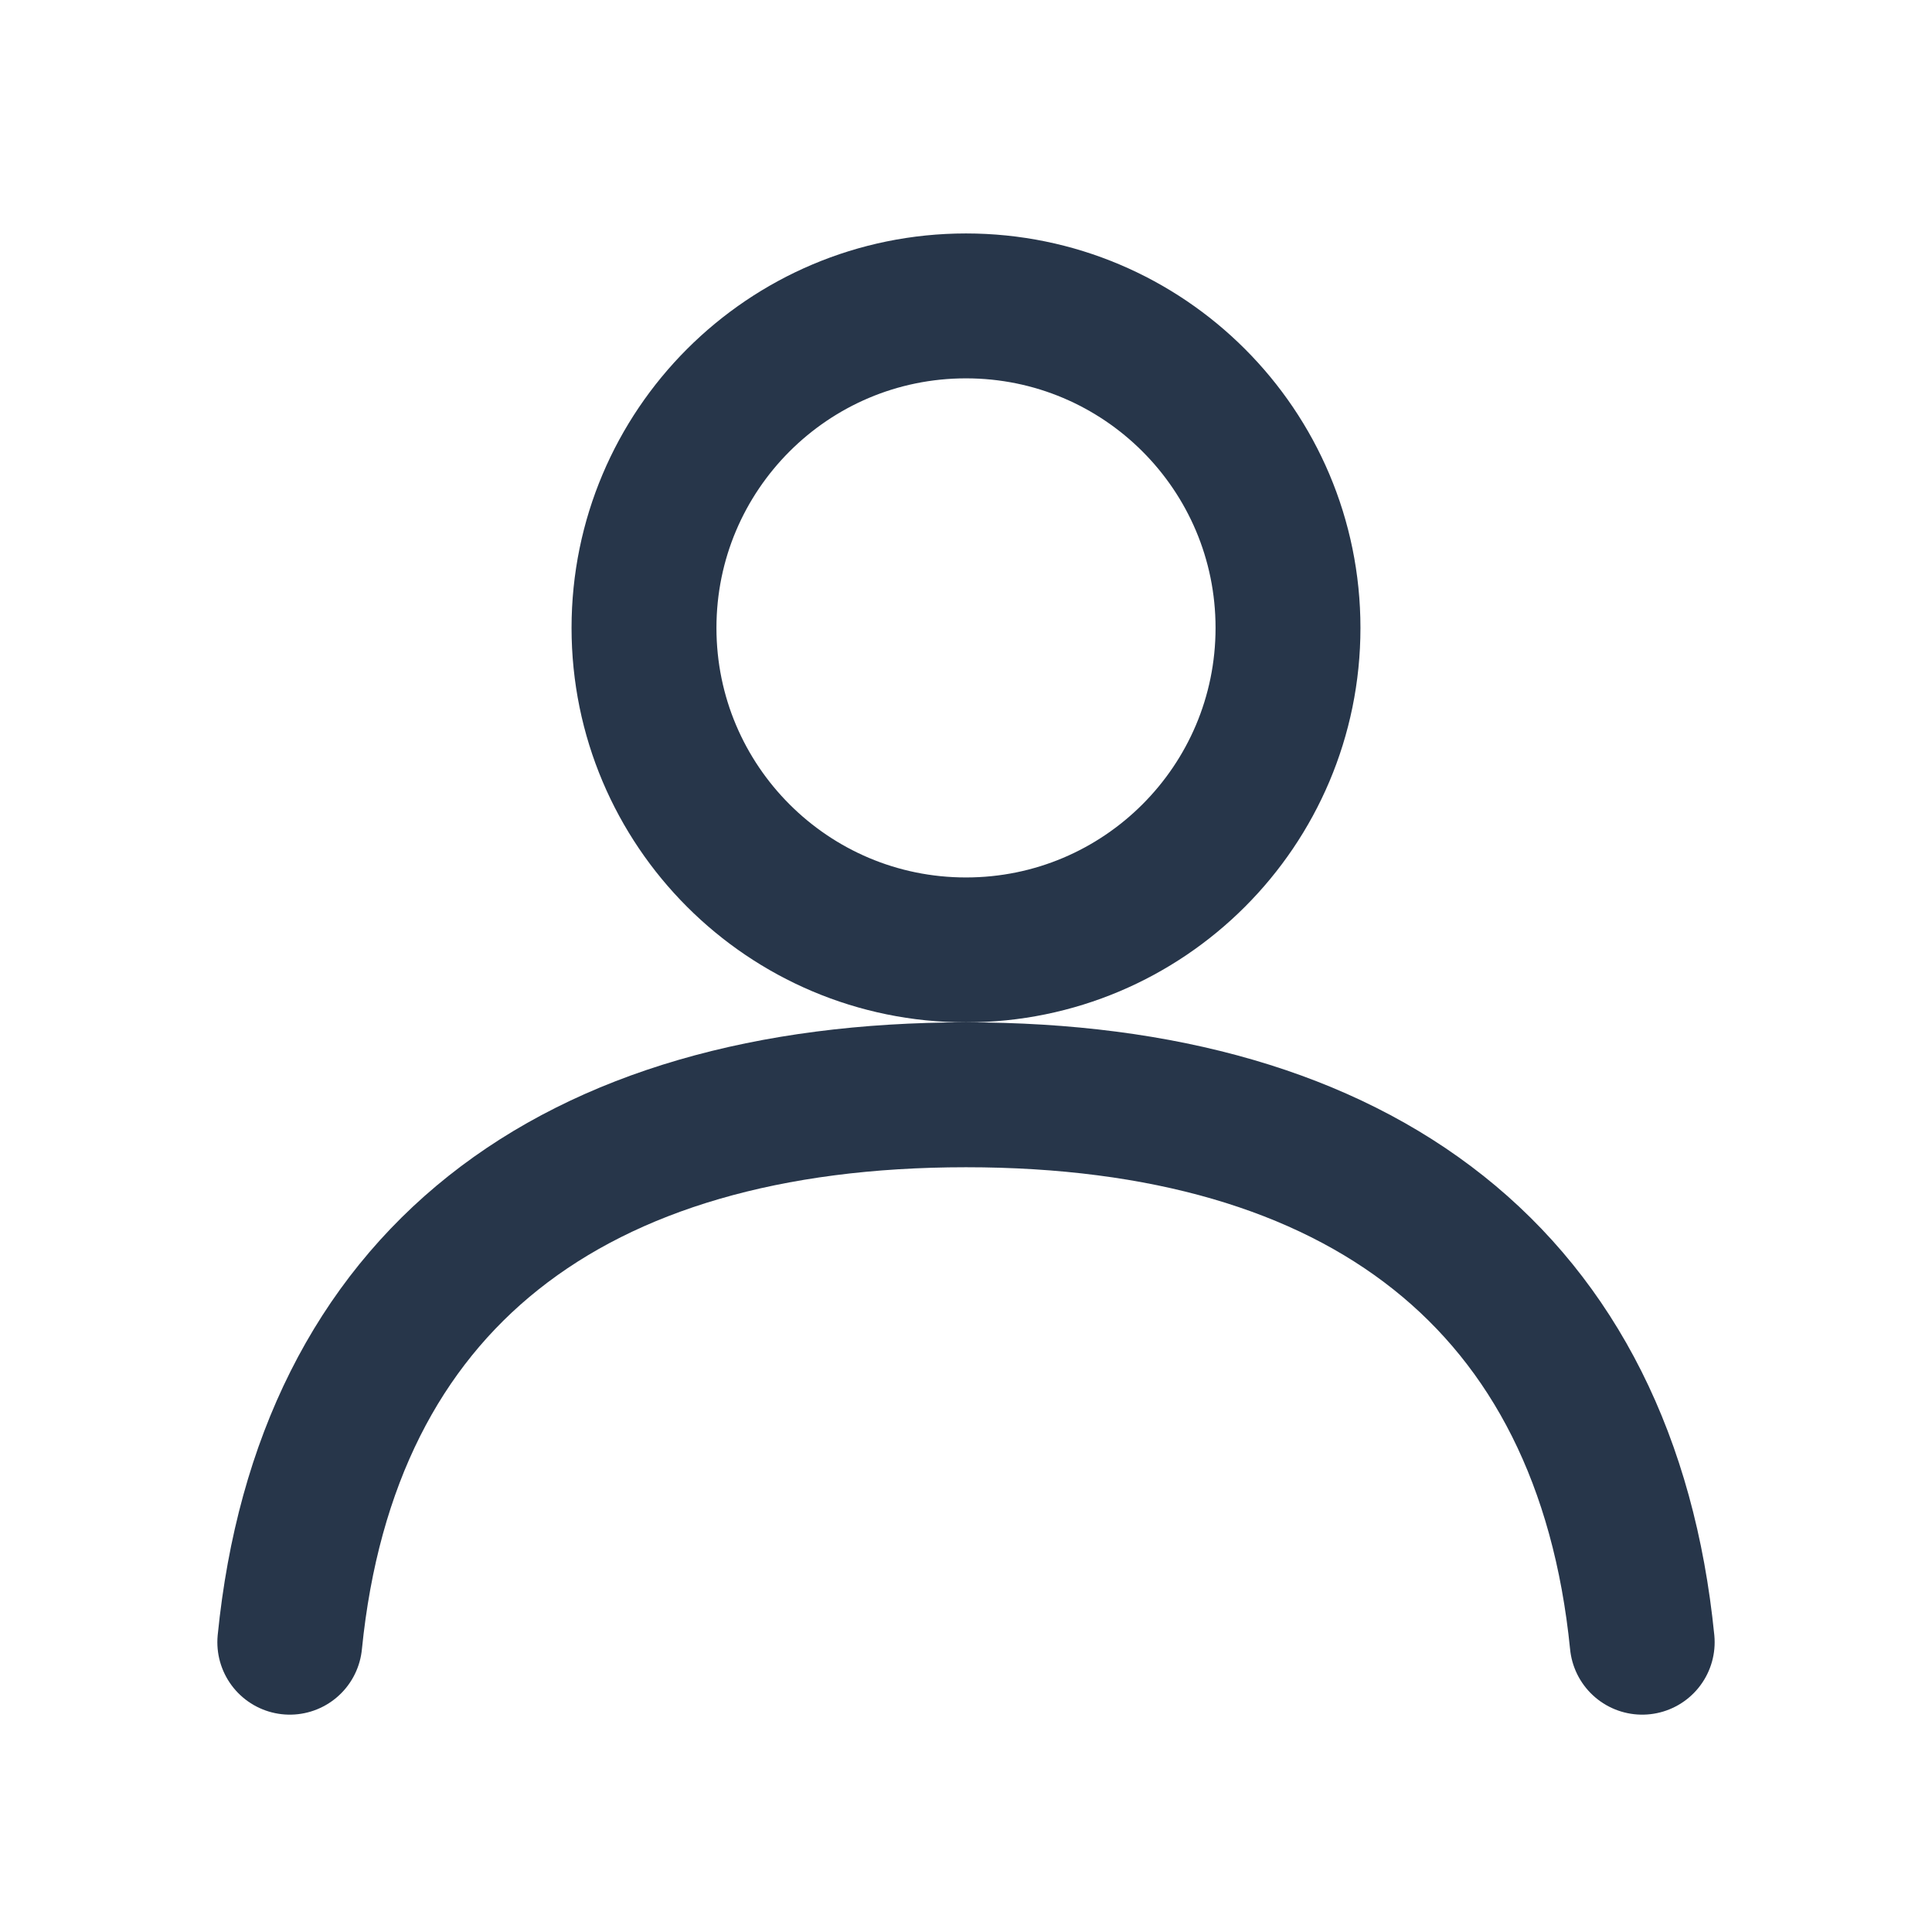
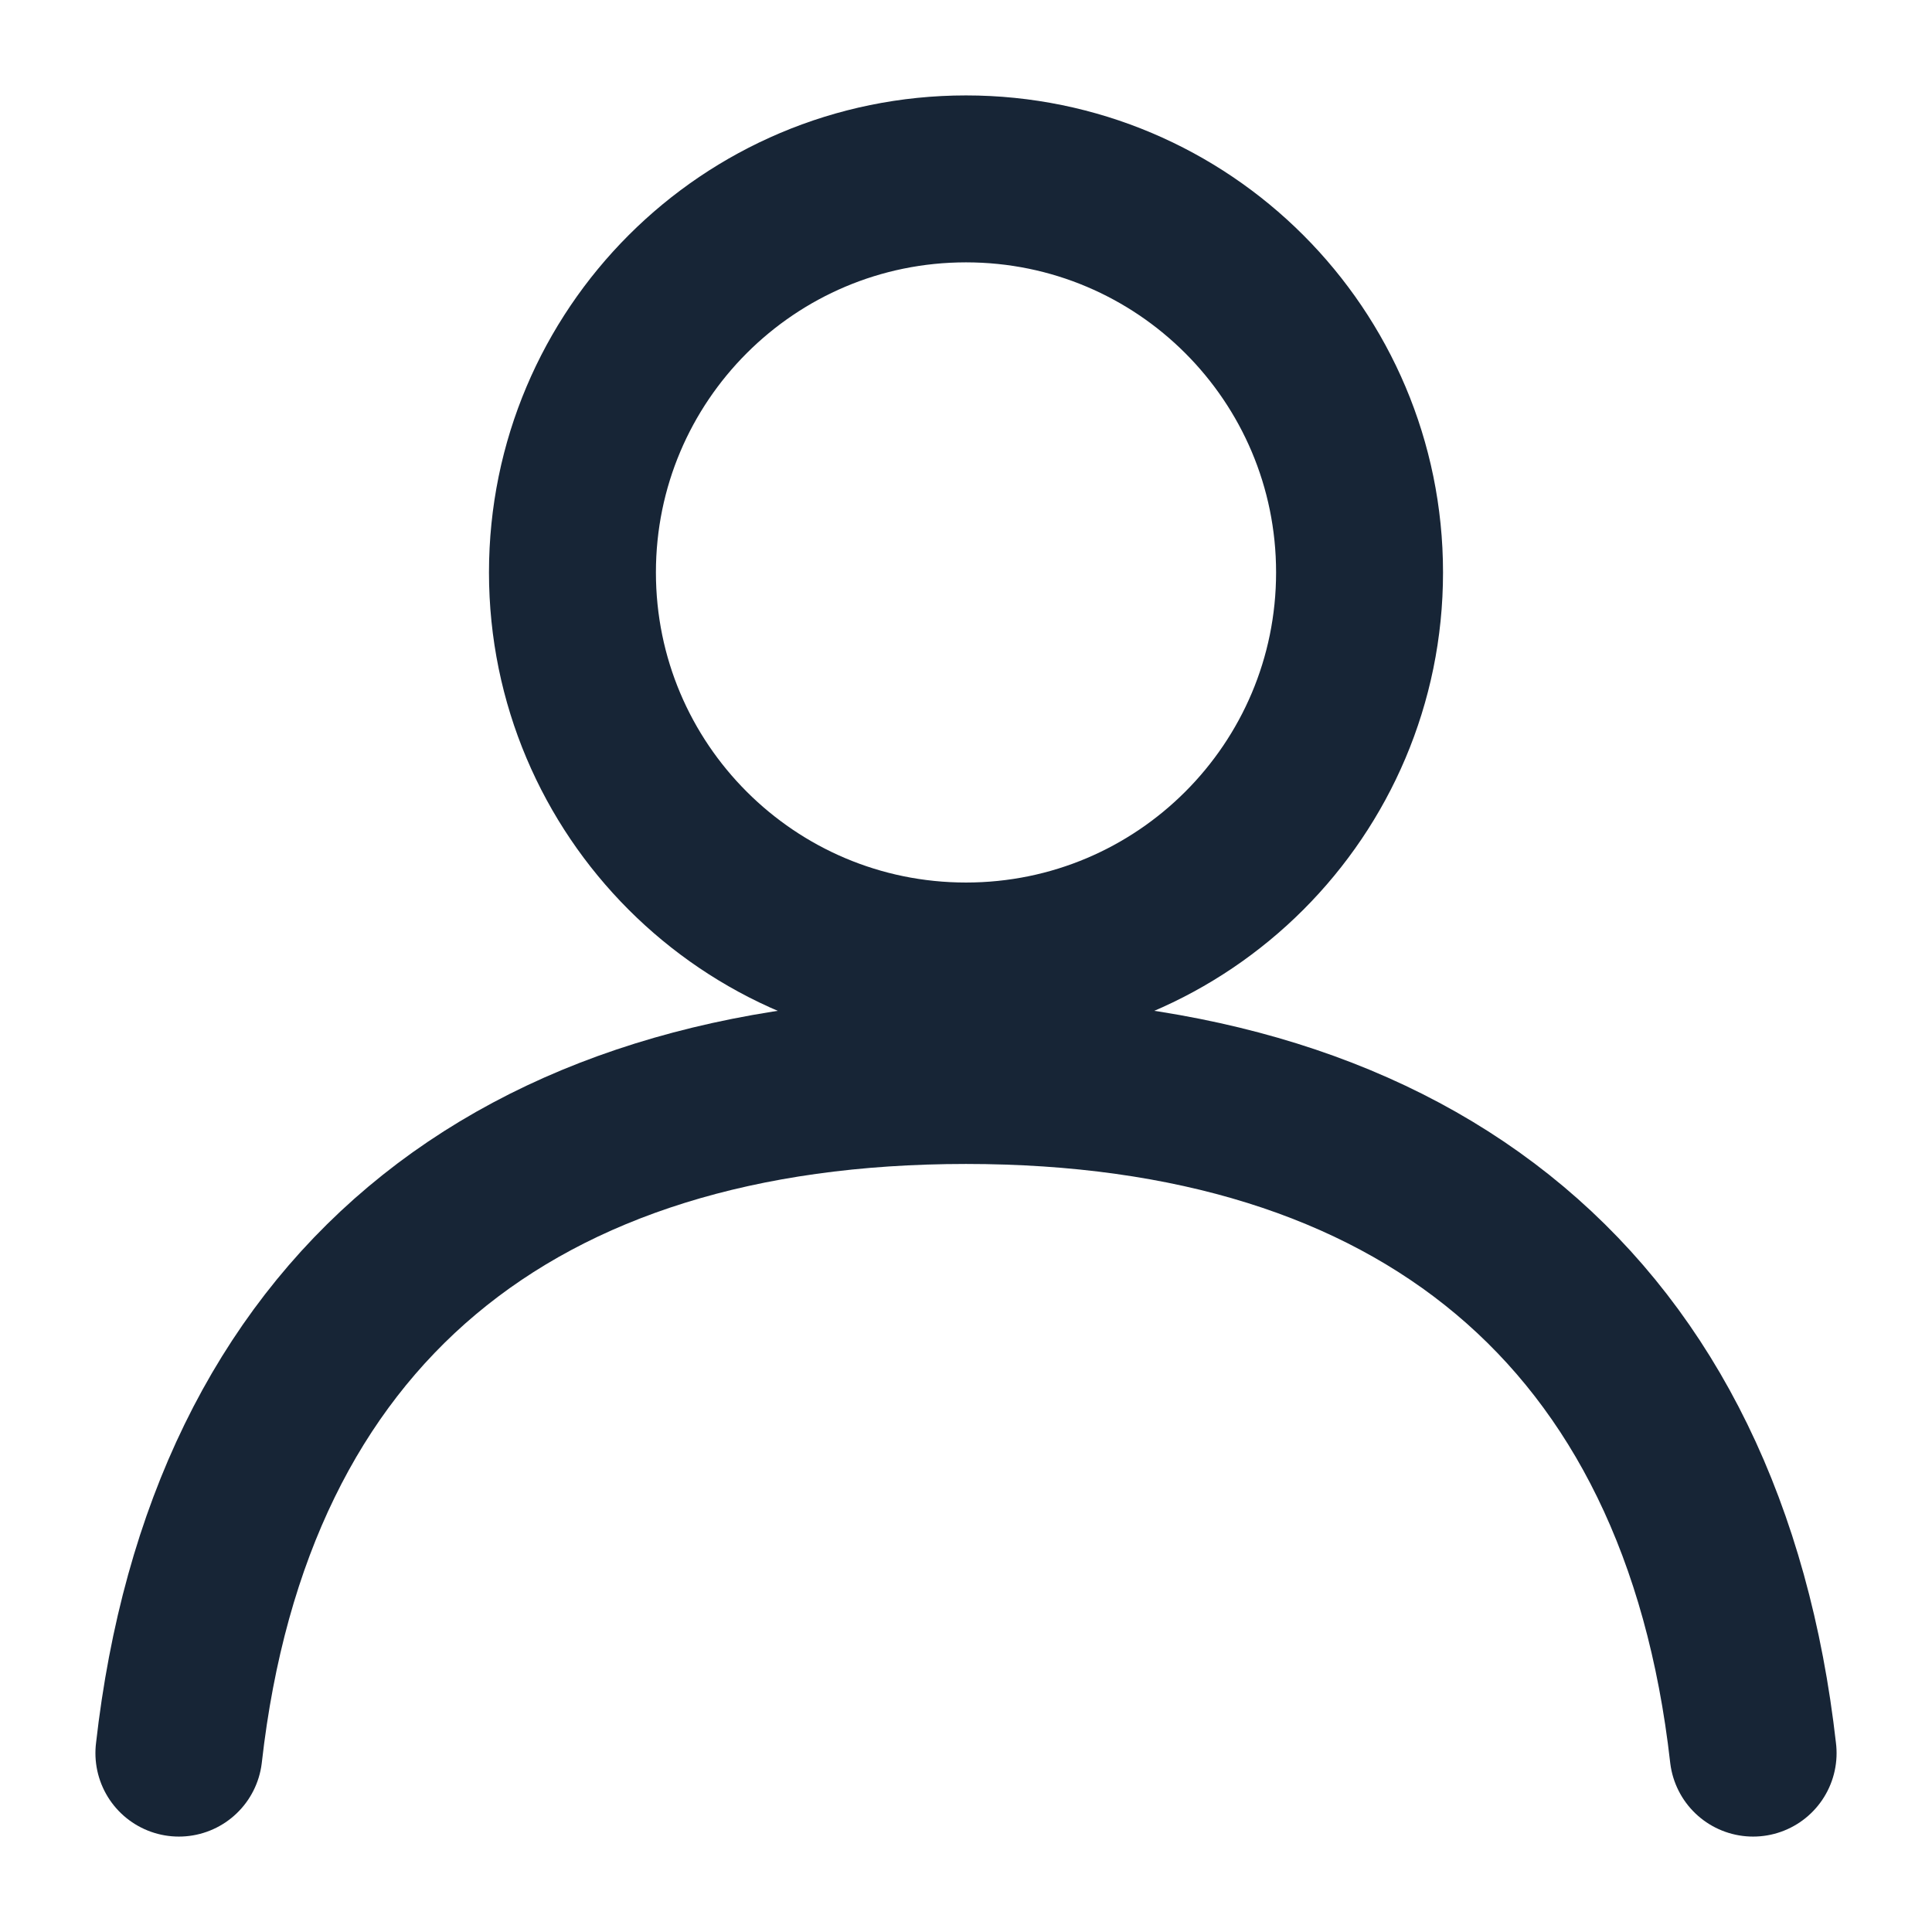
- <svg xmlns="http://www.w3.org/2000/svg" width="24" height="24" viewBox="0 0 24 24" fill="none" stroke="#27364a" stroke-width="1.8" stroke-linecap="round" stroke-linejoin="round">
-   <circle cx="12" cy="7.8" r="4" />
-   <path d="M3.6 20.4c.45-4.5 3.5-6.8 8.4-6.8s7.95 2.3 8.4 6.8" />
+ <svg xmlns="http://www.w3.org/2000/svg" width="27" height="27" viewBox="0 0 27 27" fill="none" stroke="#172536" stroke-width="2.333" stroke-linecap="round" stroke-linejoin="round">
+   <circle cx="13.5" cy="8" r="5.5" />
+   <path d="M2.5 24.5c.7-6.2 4.7-9.4 11-9.4s10.3 3.2 11 9.4" />
</svg>
